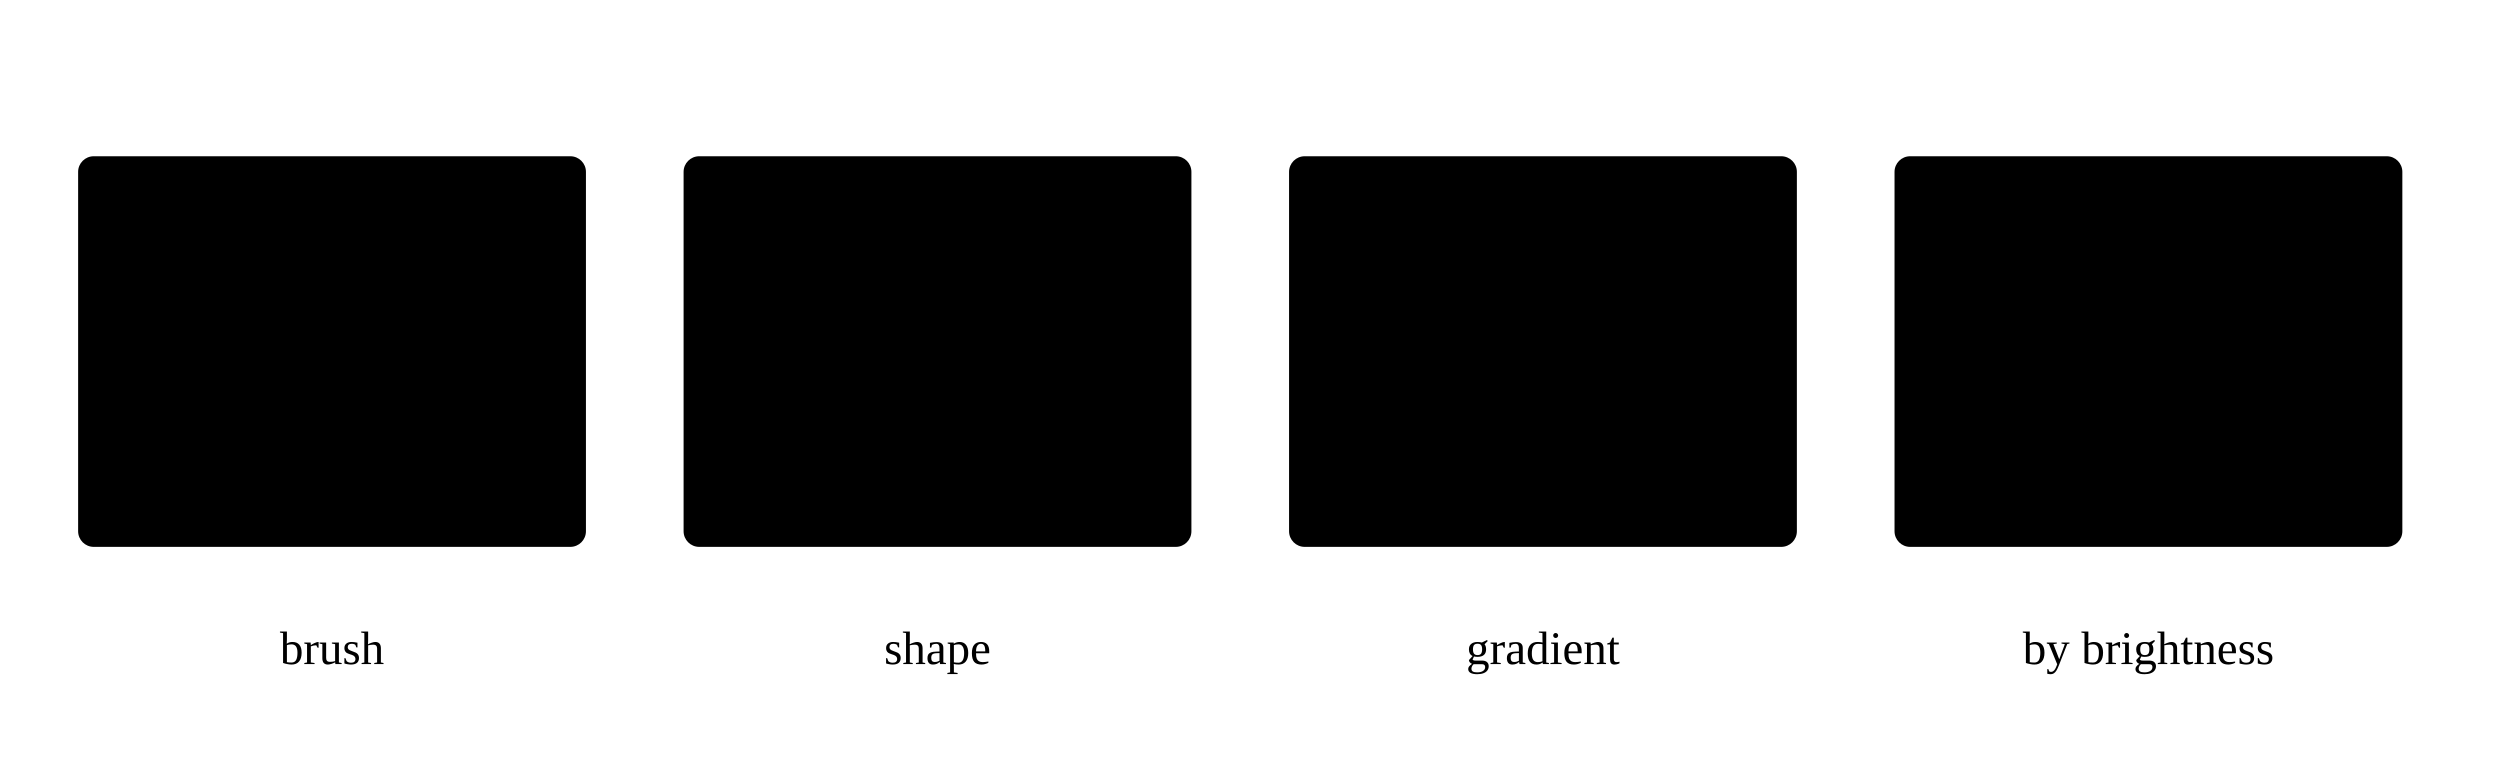
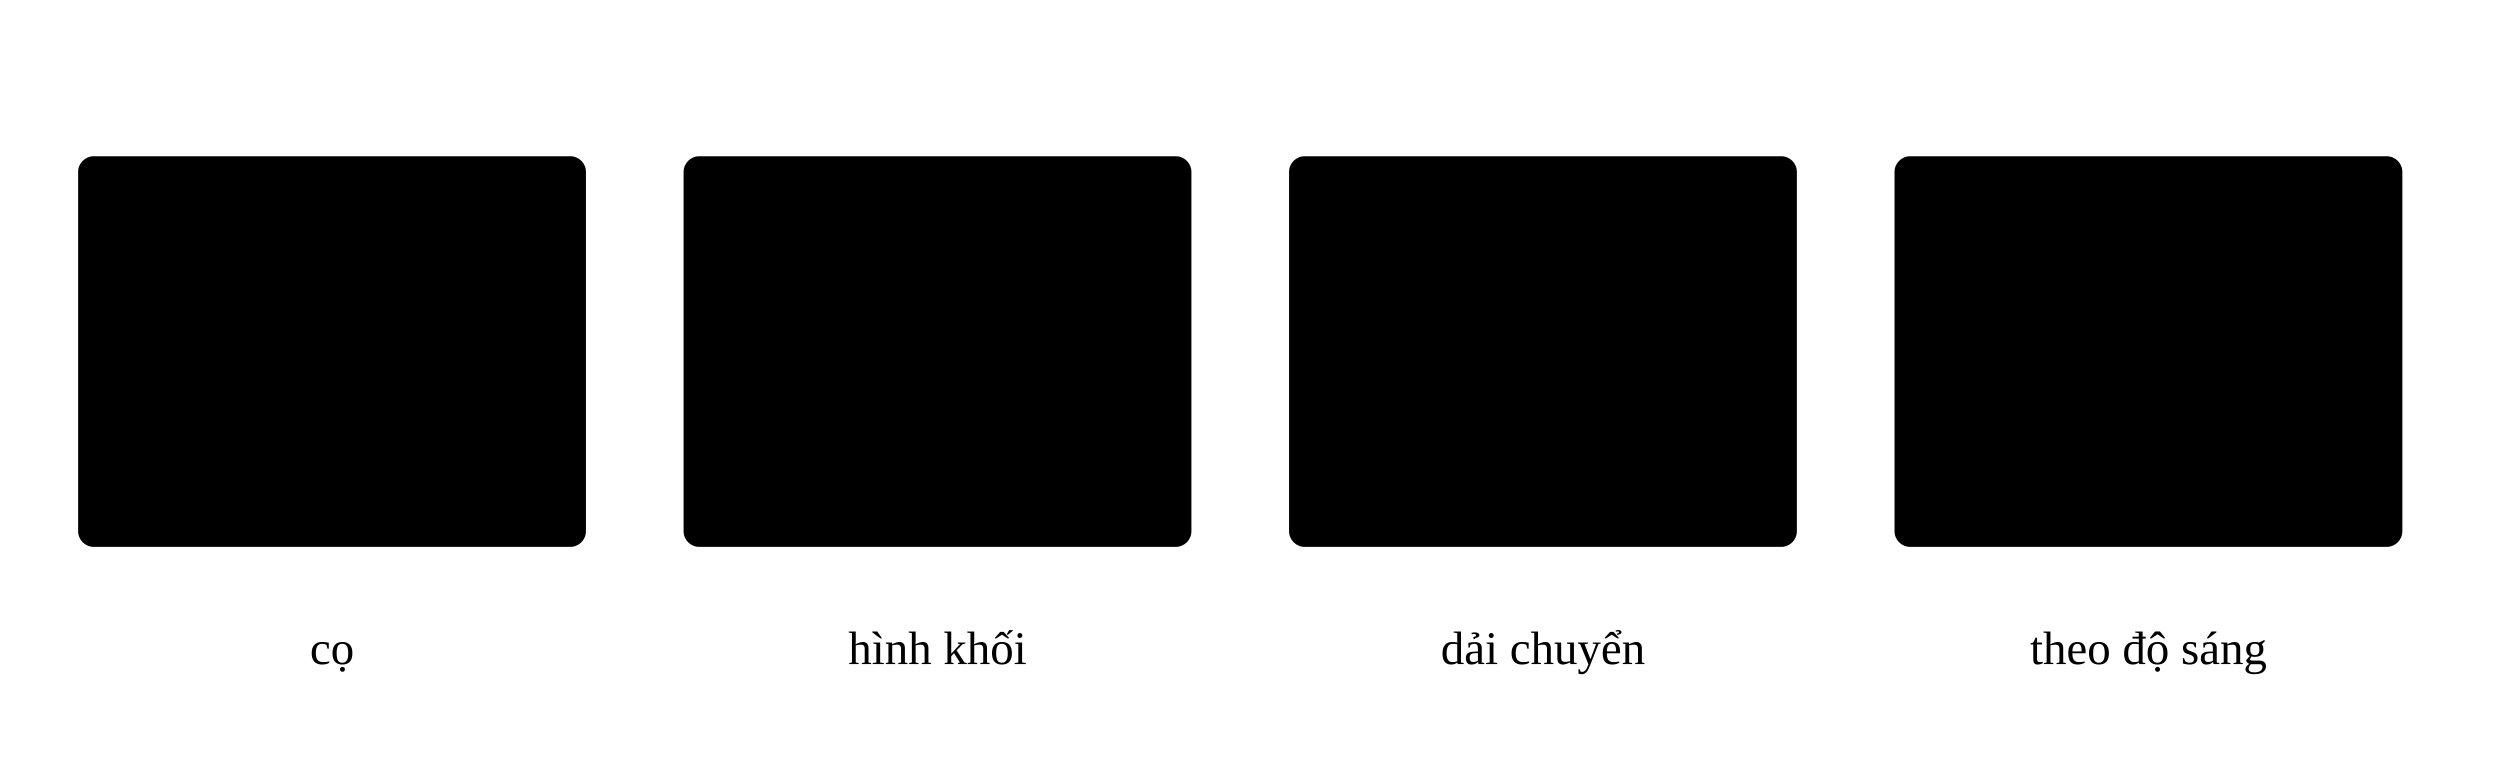
- <svg xmlns="http://www.w3.org/2000/svg" viewBox="0 0 640 200" role="img" aria-label="Four kinds of masks: a brush, a shape, a gradient and a mask chosen by brightness.">
+ <svg xmlns="http://www.w3.org/2000/svg" viewBox="0 0 640 200" role="img" aria-label="Bốn loại mặt nạ: cọ, hình khối, dải chuyển và mặt nạ chọn theo độ sáng.">
  <g transform="translate(20 40)">
    <rect class="i-fill i-line" width="130" height="100" rx="4" />
    <path class="i-accent-line" d="M20 70 C40 30 70 80 110 35" stroke-width="16" opacity="0.6" />
  </g>
-   <text class="i-text" x="85" y="170" text-anchor="middle">brush</text>
+   <text class="i-text" x="85" y="170" text-anchor="middle">cọ</text>
  <g transform="translate(175 40)">
    <rect class="i-fill i-line" width="130" height="100" rx="4" />
    <ellipse class="i-accent" cx="65" cy="50" rx="34" ry="28" opacity="0.55" />
  </g>
-   <text class="i-text" x="240" y="170" text-anchor="middle">shape</text>
+   <text class="i-text" x="240" y="170" text-anchor="middle">hình khối</text>
  <g transform="translate(330 40)">
    <rect class="i-fill i-line" width="130" height="100" rx="4" />
    <rect class="i-accent" x="2" y="2" width="126" height="10" opacity="0.60" />
    <rect class="i-accent" x="2" y="12" width="126" height="10" opacity="0.53" />
    <rect class="i-accent" x="2" y="22" width="126" height="10" opacity="0.45" />
    <rect class="i-accent" x="2" y="32" width="126" height="10" opacity="0.38" />
    <rect class="i-accent" x="2" y="42" width="126" height="10" opacity="0.30" />
    <rect class="i-accent" x="2" y="52" width="126" height="10" opacity="0.22" />
    <rect class="i-accent" x="2" y="62" width="126" height="10" opacity="0.15" />
    <rect class="i-accent" x="2" y="72" width="126" height="10" opacity="0.07" />
  </g>
-   <text class="i-text" x="395" y="170" text-anchor="middle">gradient</text>
+   <text class="i-text" x="395" y="170" text-anchor="middle">dải chuyển</text>
  <g transform="translate(485 40)">
    <rect class="i-fill i-line" width="130" height="100" rx="4" />
    <path class="i-accent" d="M2 2 H128 V60 H110 V40 H90 V55 H60 V30 H40 V50 H2 Z" opacity="0.55" />
    <path class="i-line" d="M2 50 H40 V30 H60 V55 H90 V40 H110 V60 H128" />
  </g>
-   <text class="i-text" x="550" y="170" text-anchor="middle">by brightness</text>
+   <text class="i-text" x="550" y="170" text-anchor="middle">theo độ sáng</text>
</svg>
